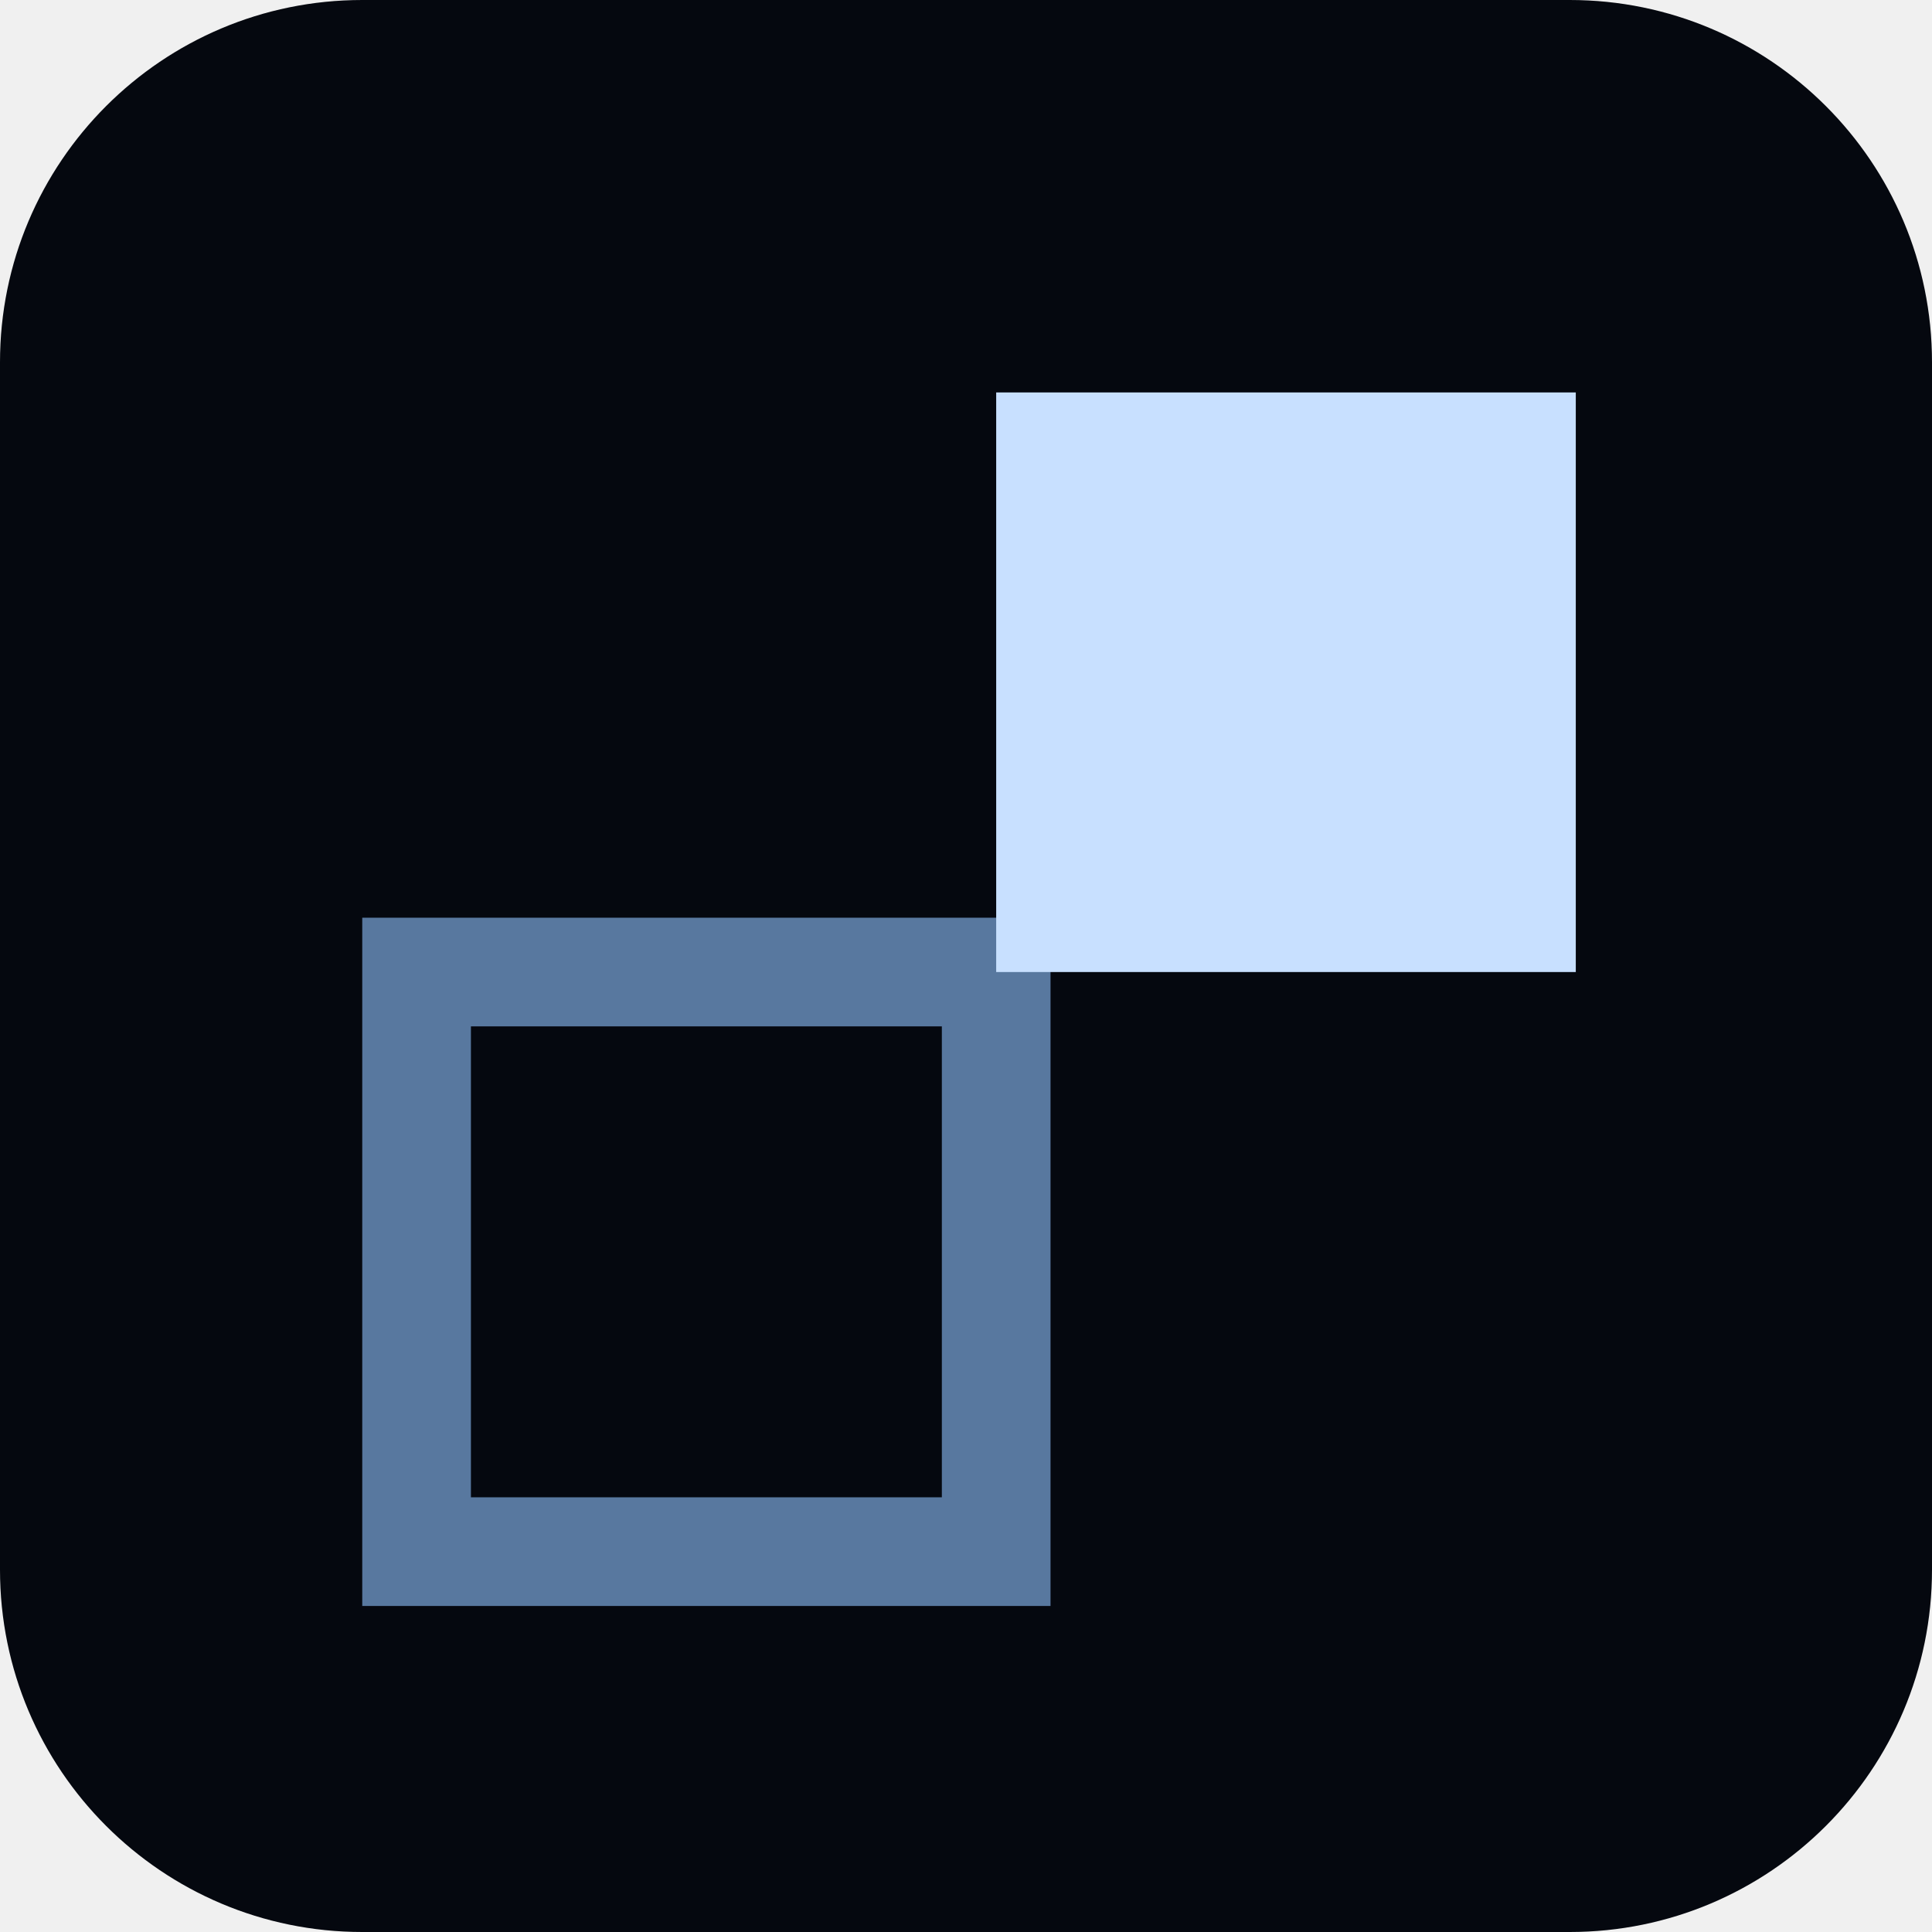
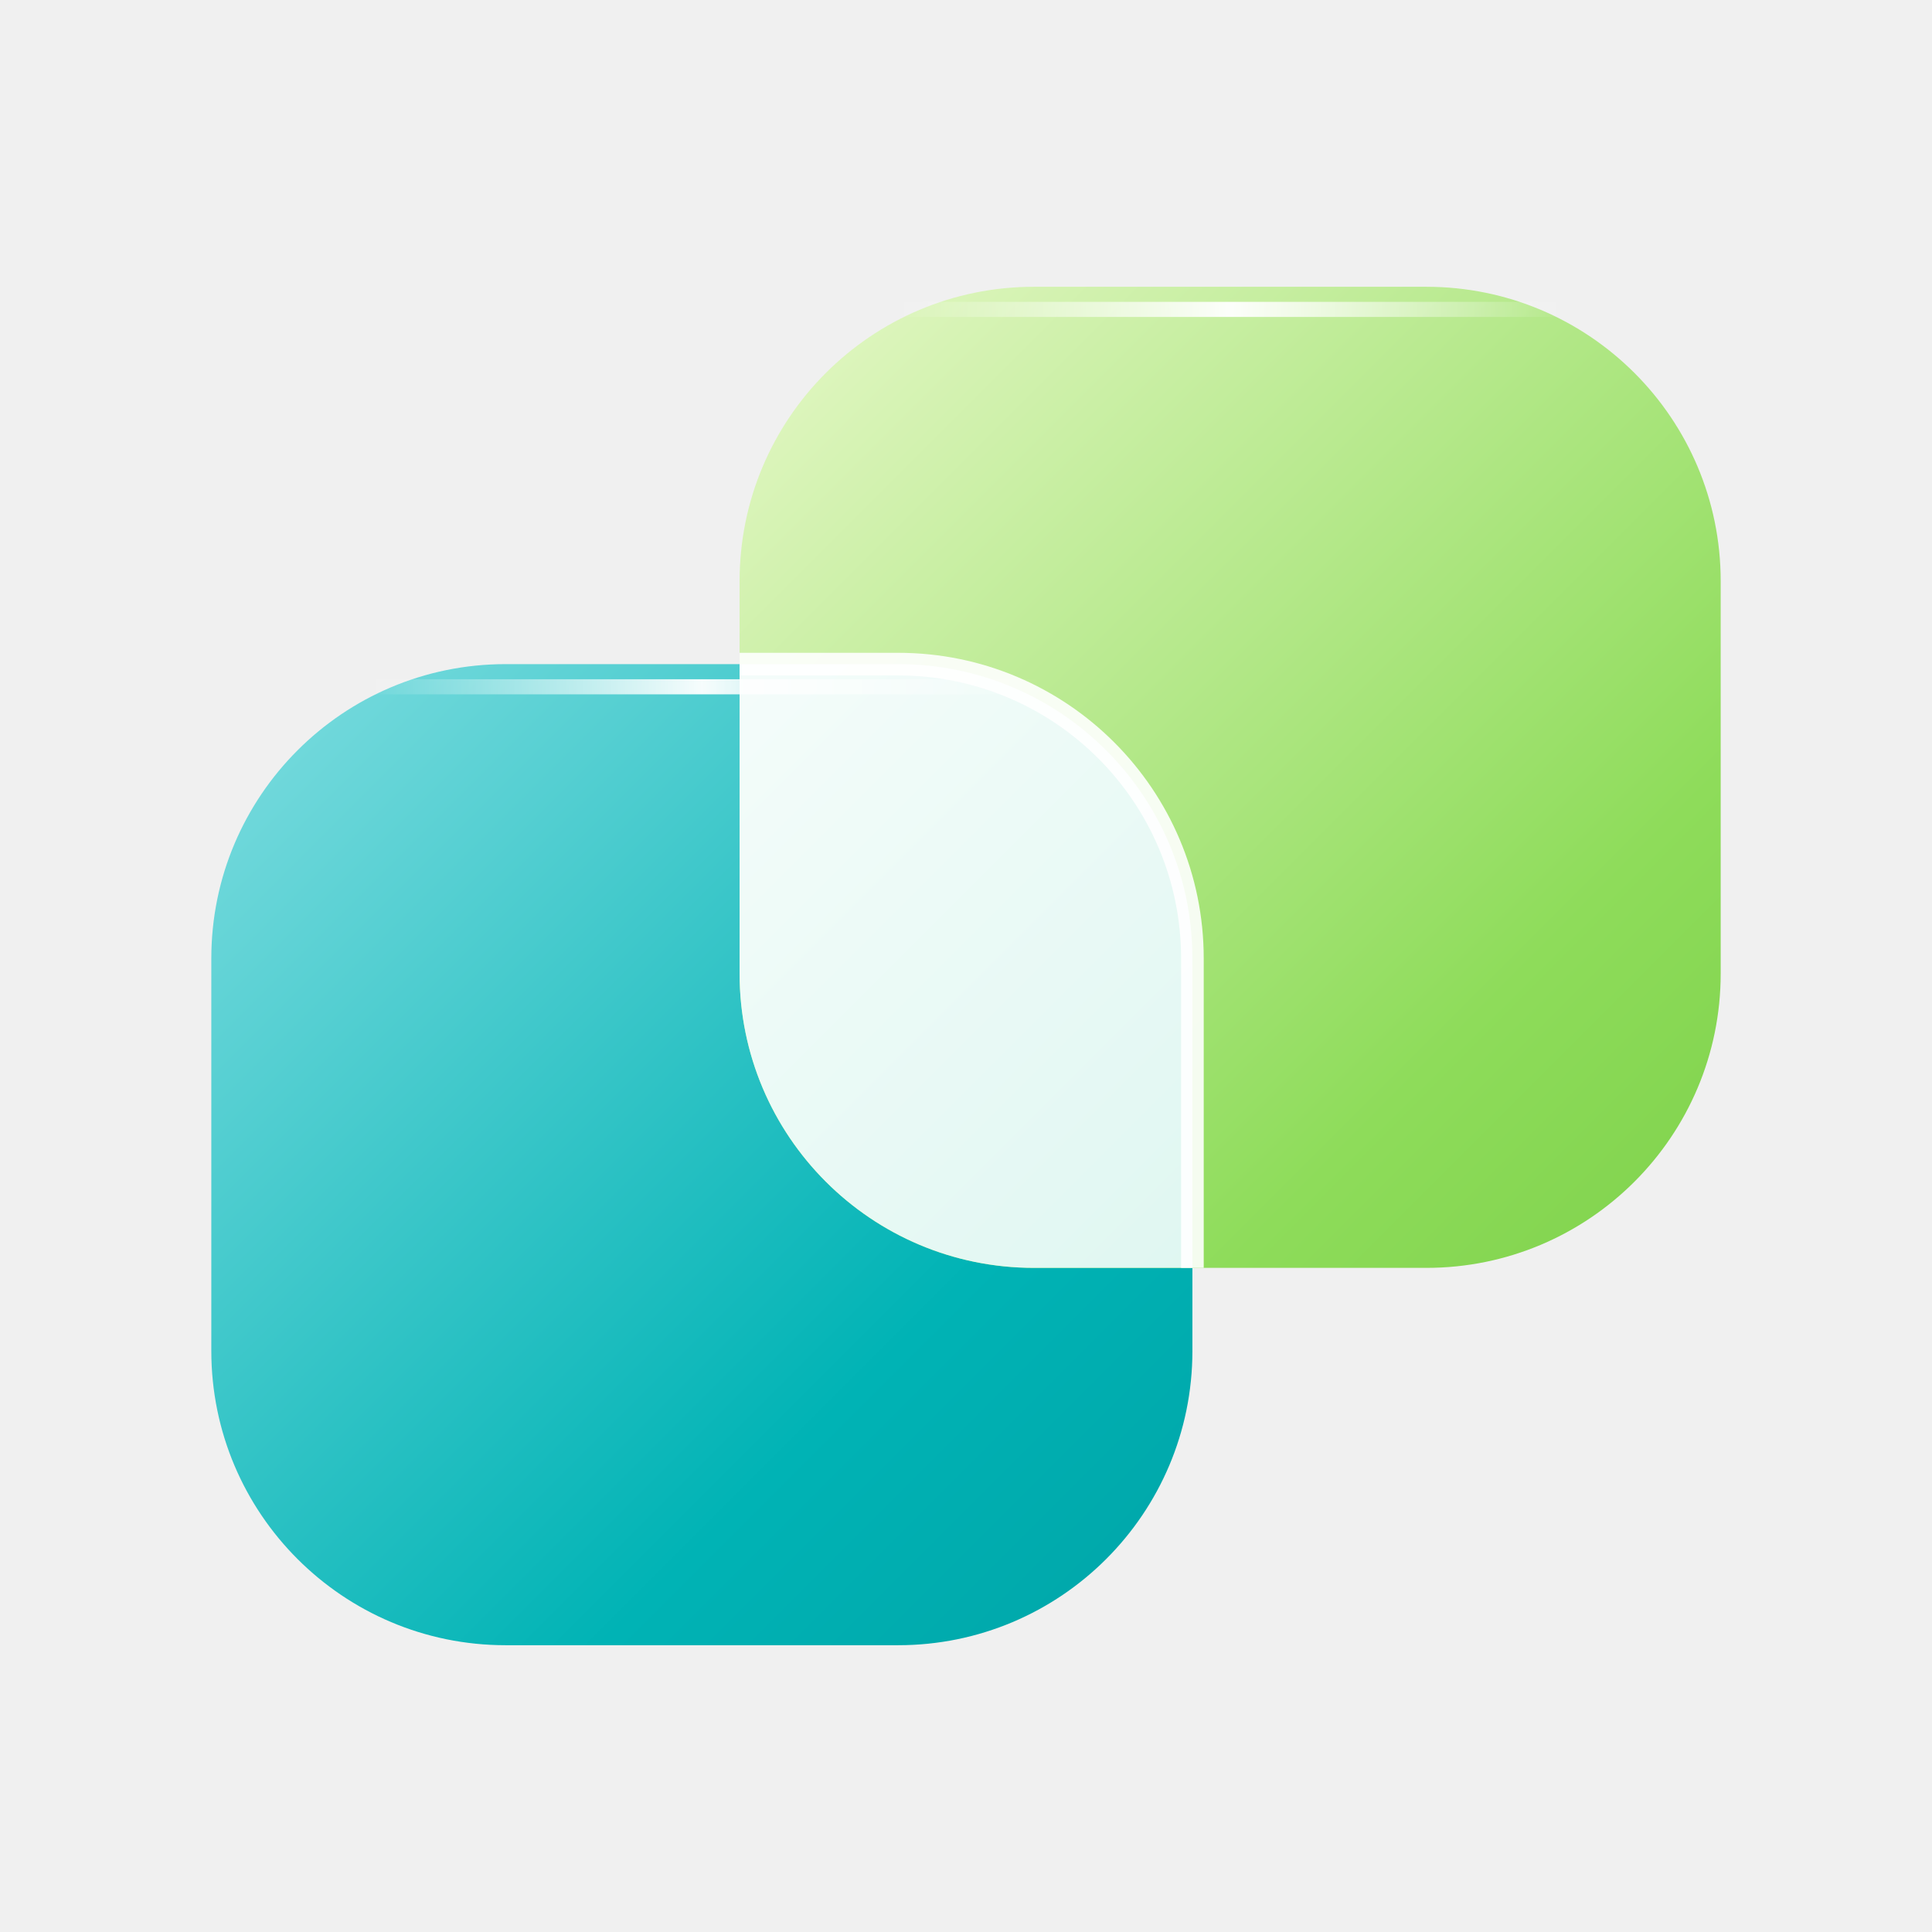
- <svg xmlns="http://www.w3.org/2000/svg" width="32" height="32" viewBox="0 0 32 32">
-   <rect width="32" height="32" rx="6" fill="#05080F" />
-   <g transform="translate(4 4) scale(1)">
-     <rect x="2.9" y="12.1" width="9.6" height="9.6" fill="none" stroke="#8FC3FF" stroke-width="1.8" opacity="0.6" />
-     <rect x="12.5" y="2.5" width="9.6" height="9.6" fill="#C8E0FF" />
-   </g>
+ <svg xmlns="http://www.w3.org/2000/svg" viewBox="0 0 512 512" width="512" height="512">
+   <defs>
+     <linearGradient id="mt" x1="0" y1="0" x2="1" y2="1">
+       <stop offset="0" stop-color="#7FDDE0" />
+       <stop offset="0.7" stop-color="#00B3B5" />
+       <stop offset="1" stop-color="#00A5A8" />
+     </linearGradient>
+     <linearGradient id="ml" x1="0" y1="0" x2="1" y2="1">
+       <stop offset="0" stop-color="#E6F8C8" />
+       <stop offset="0.75" stop-color="#8EDC5A" />
+       <stop offset="1" stop-color="#7FD24C" />
+     </linearGradient>
+     <linearGradient id="mo" x1="0" y1="0" x2="1" y2="1">
+       <stop offset="0" stop-color="#FFFFFF" />
+       <stop offset="1" stop-color="#D8F5EE" />
+     </linearGradient>
+     <linearGradient id="mh" x1="0" y1="0" x2="1" y2="0">
+       <stop offset="0" stop-color="#fff" stop-opacity="0" />
+       <stop offset="0.5" stop-color="#fff" stop-opacity="0.95" />
+       <stop offset="1" stop-color="#fff" stop-opacity="0" />
+     </linearGradient>
+     <clipPath id="mc">
+       <rect x="196" y="76" width="260" height="260" rx="78" />
+     </clipPath>
+   </defs>
+   <rect x="56" y="176" width="260" height="260" rx="78" fill="url(#mt)" />
+   <rect x="196" y="76" width="260" height="260" rx="78" fill="url(#ml)" />
+   <rect x="56" y="176" width="260" height="260" rx="78" fill="url(#mo)" clip-path="url(#mc)" />
+   <rect x="56" y="176" width="260" height="260" rx="78" fill="none" stroke="#fff" stroke-width="6" stroke-opacity="0.9" clip-path="url(#mc)" />
+   <rect x="96" y="180" width="180" height="4" rx="2" fill="url(#mh)" />
+   <rect x="236" y="80" width="180" height="4" rx="2" fill="url(#mh)" />
</svg>
